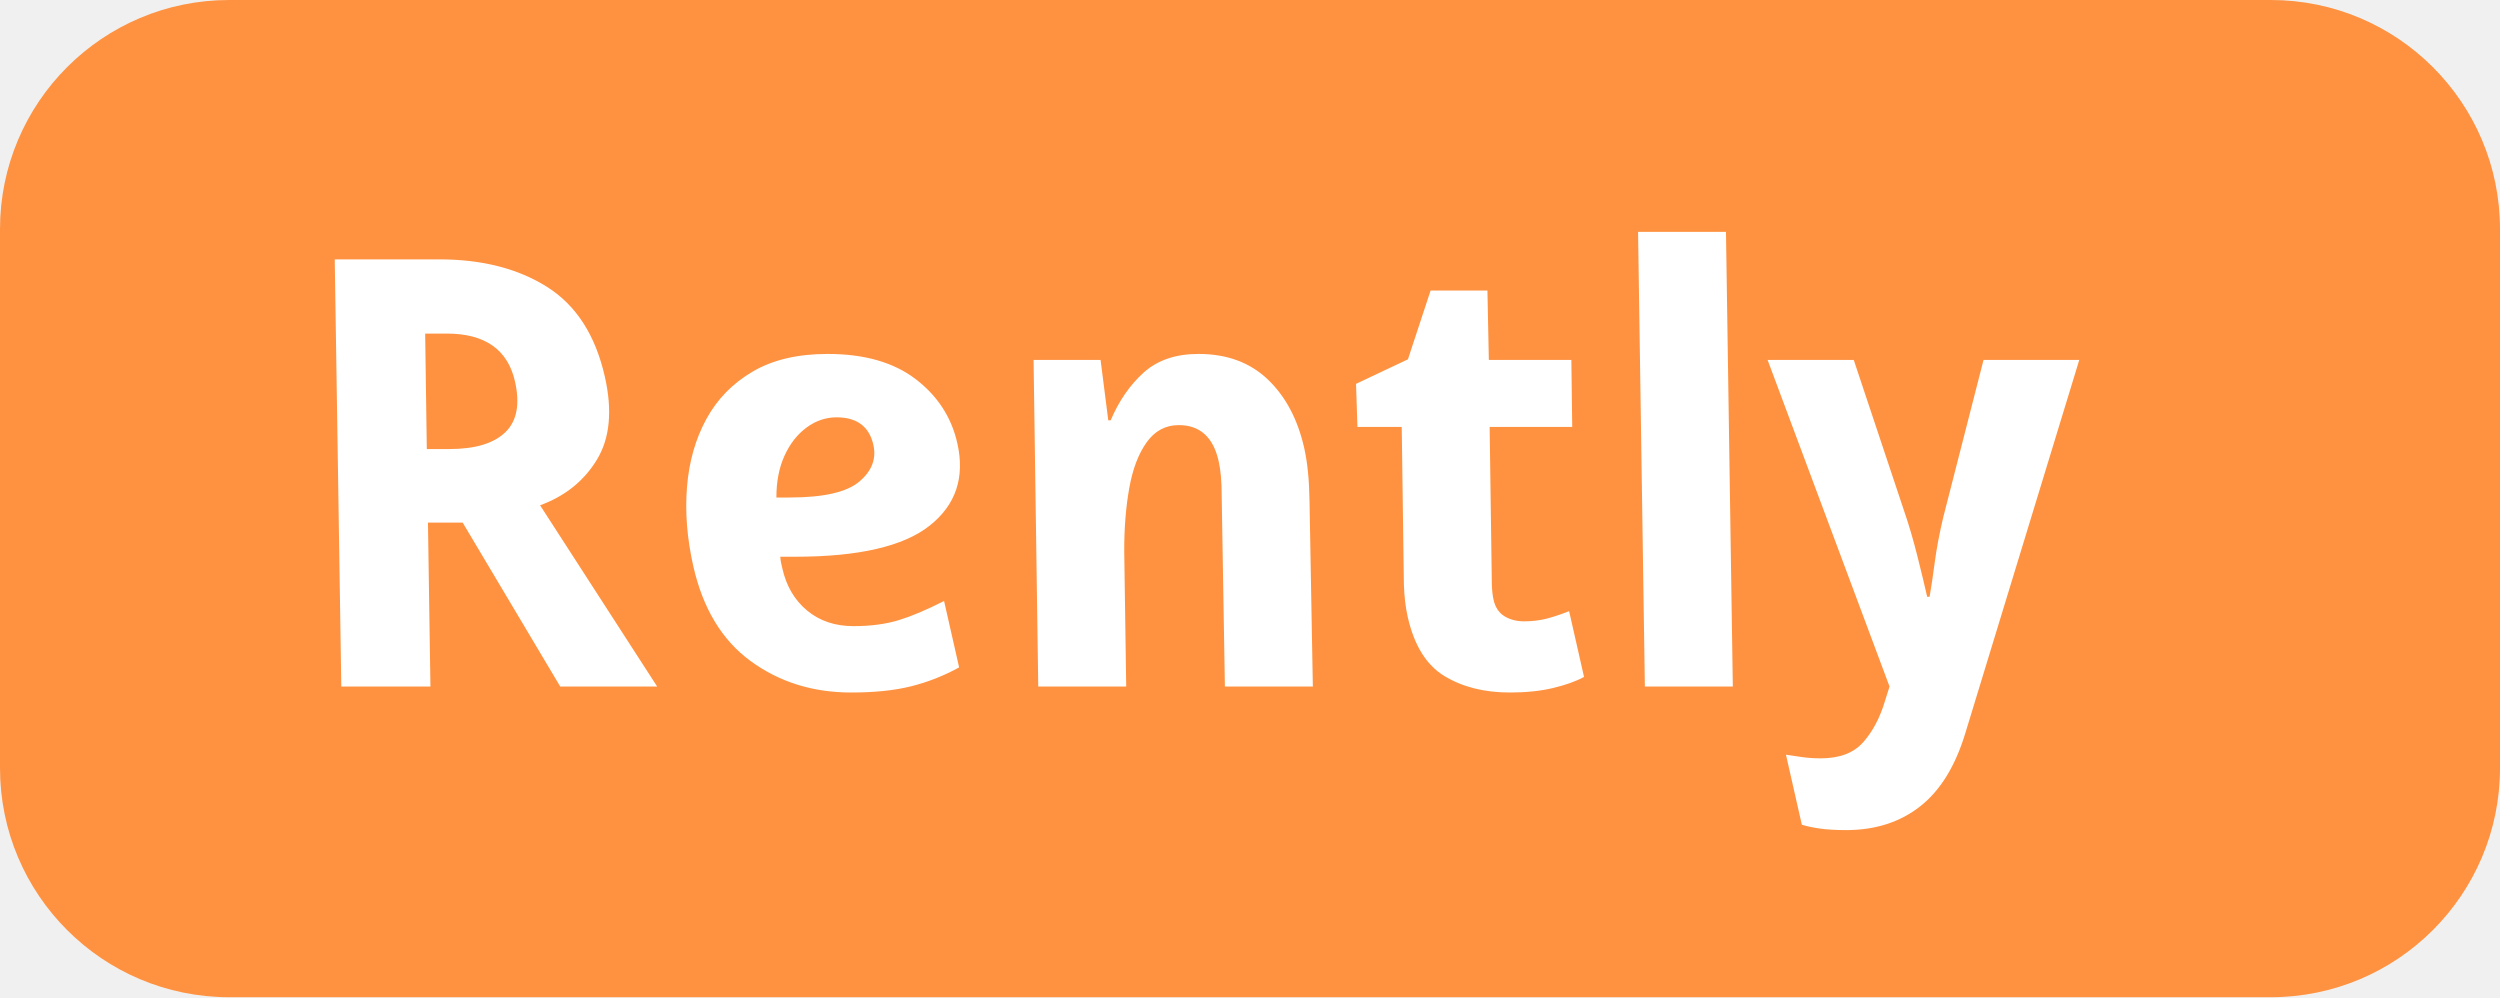
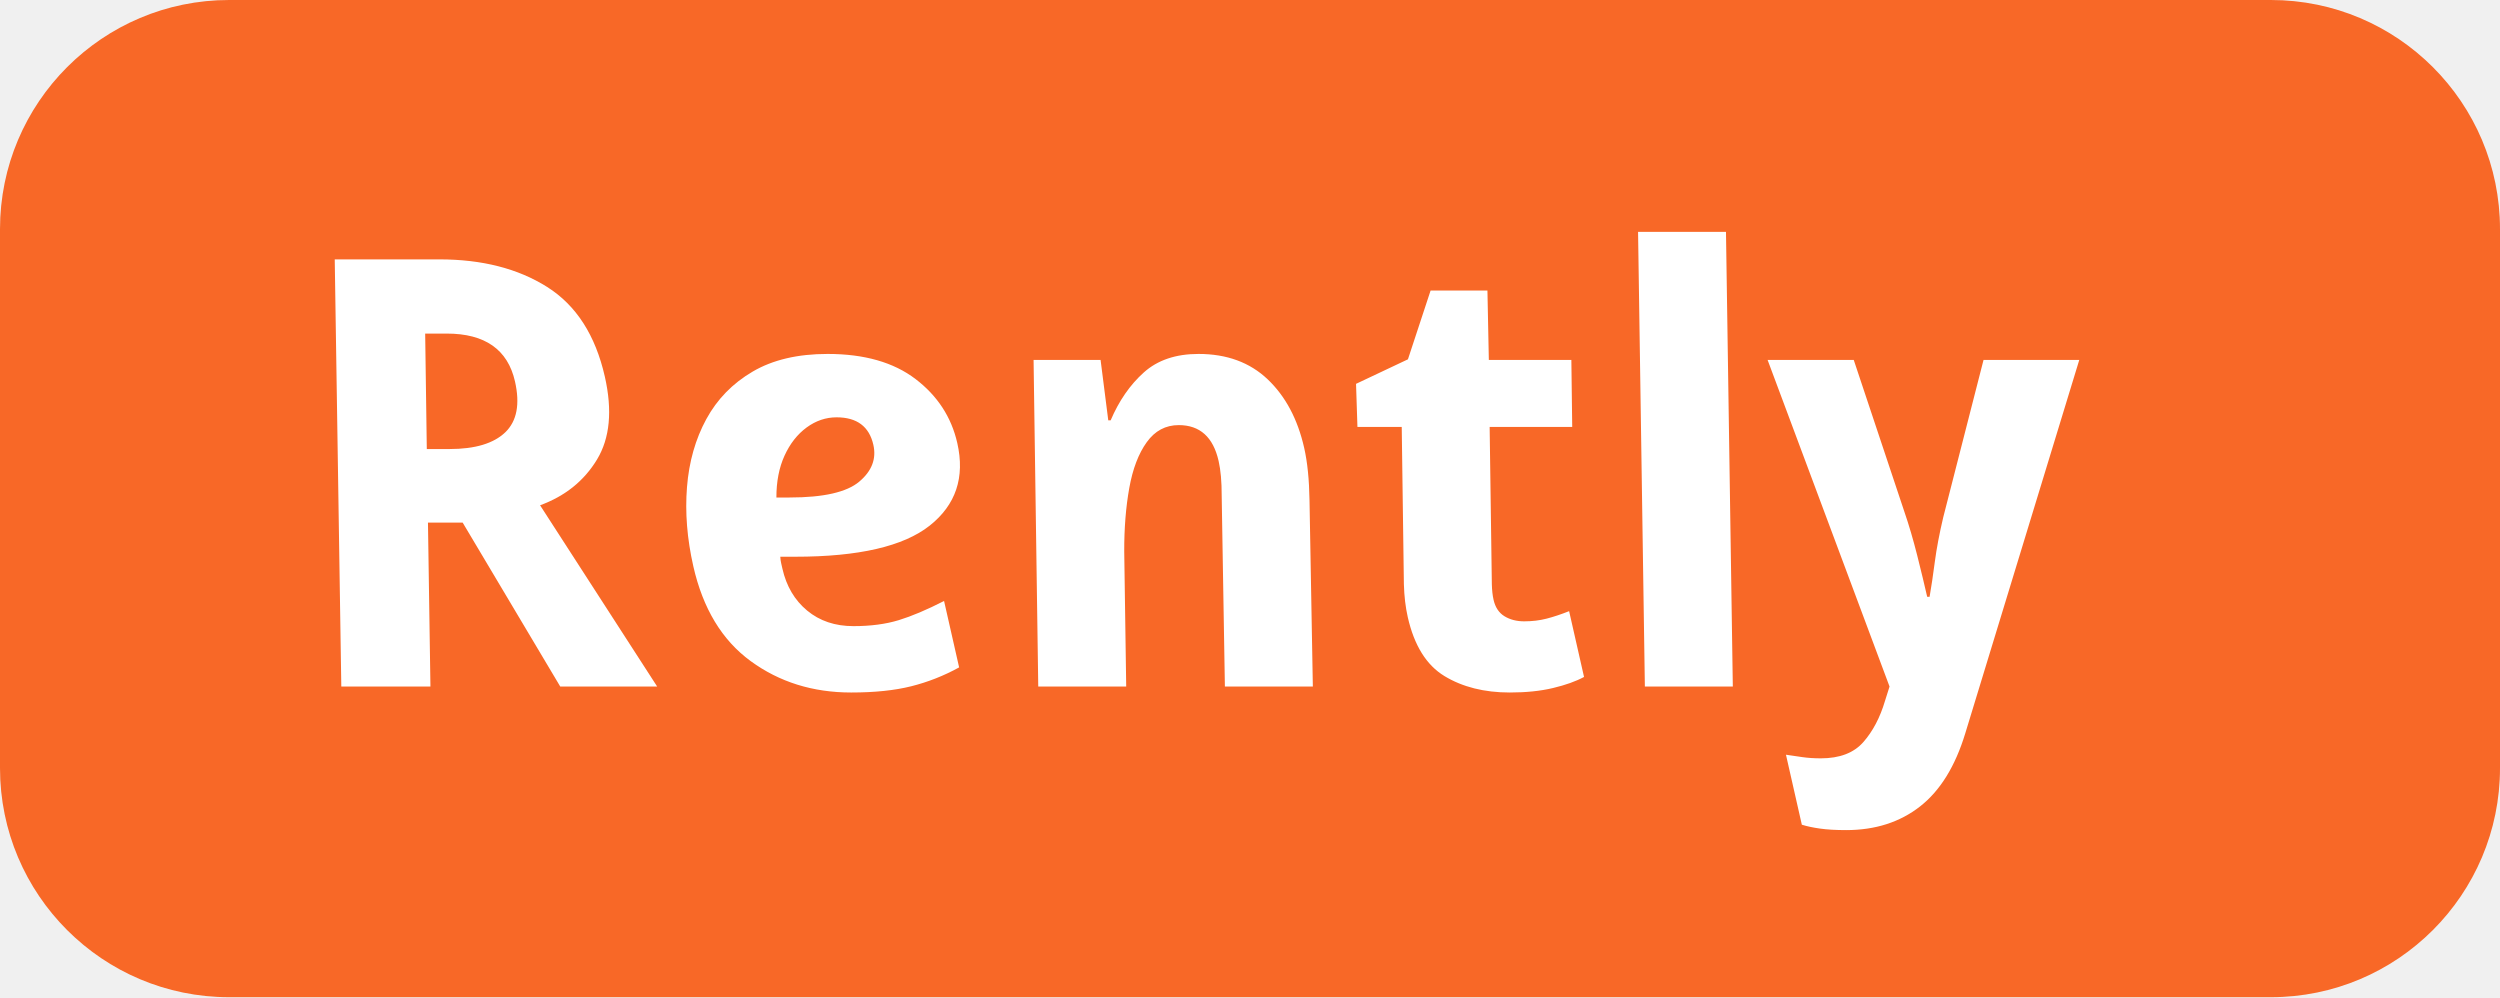
<svg xmlns="http://www.w3.org/2000/svg" viewBox="0 0 900.79 359.31">
  <defs>
    <style>
            .cls-1 {
-                 fill: #ff9240;
+                 fill: rgb(248, 104, 39);
            }

            .cls-2 {
                font-size: 222.22px;
                fill: #fff;
                font-family: Ubuntu-BoldItalic, Ubuntu;
                font-weight: 700;
                font-style: italic;
                letter-spacing: -0.04em;
            }

            .cls-3 {
                letter-spacing: 0em;
            }
        </style>
  </defs>
  <g id="Layer_2" data-name="Layer 2">
    <g id="Layer_1-2" data-name="Layer 1">
      <rect class="cls-1" width="900.79" height="359.31" rx="82.58" />
      <text class="cls-2" transform="matrix(0.97, 0, 0.22, 0.97, 117.37, 247.37)">R<tspan class="cls-3" x="136.89" y="0">ently
                </tspan>
      </text>
    </g>
  </g>
</svg>
